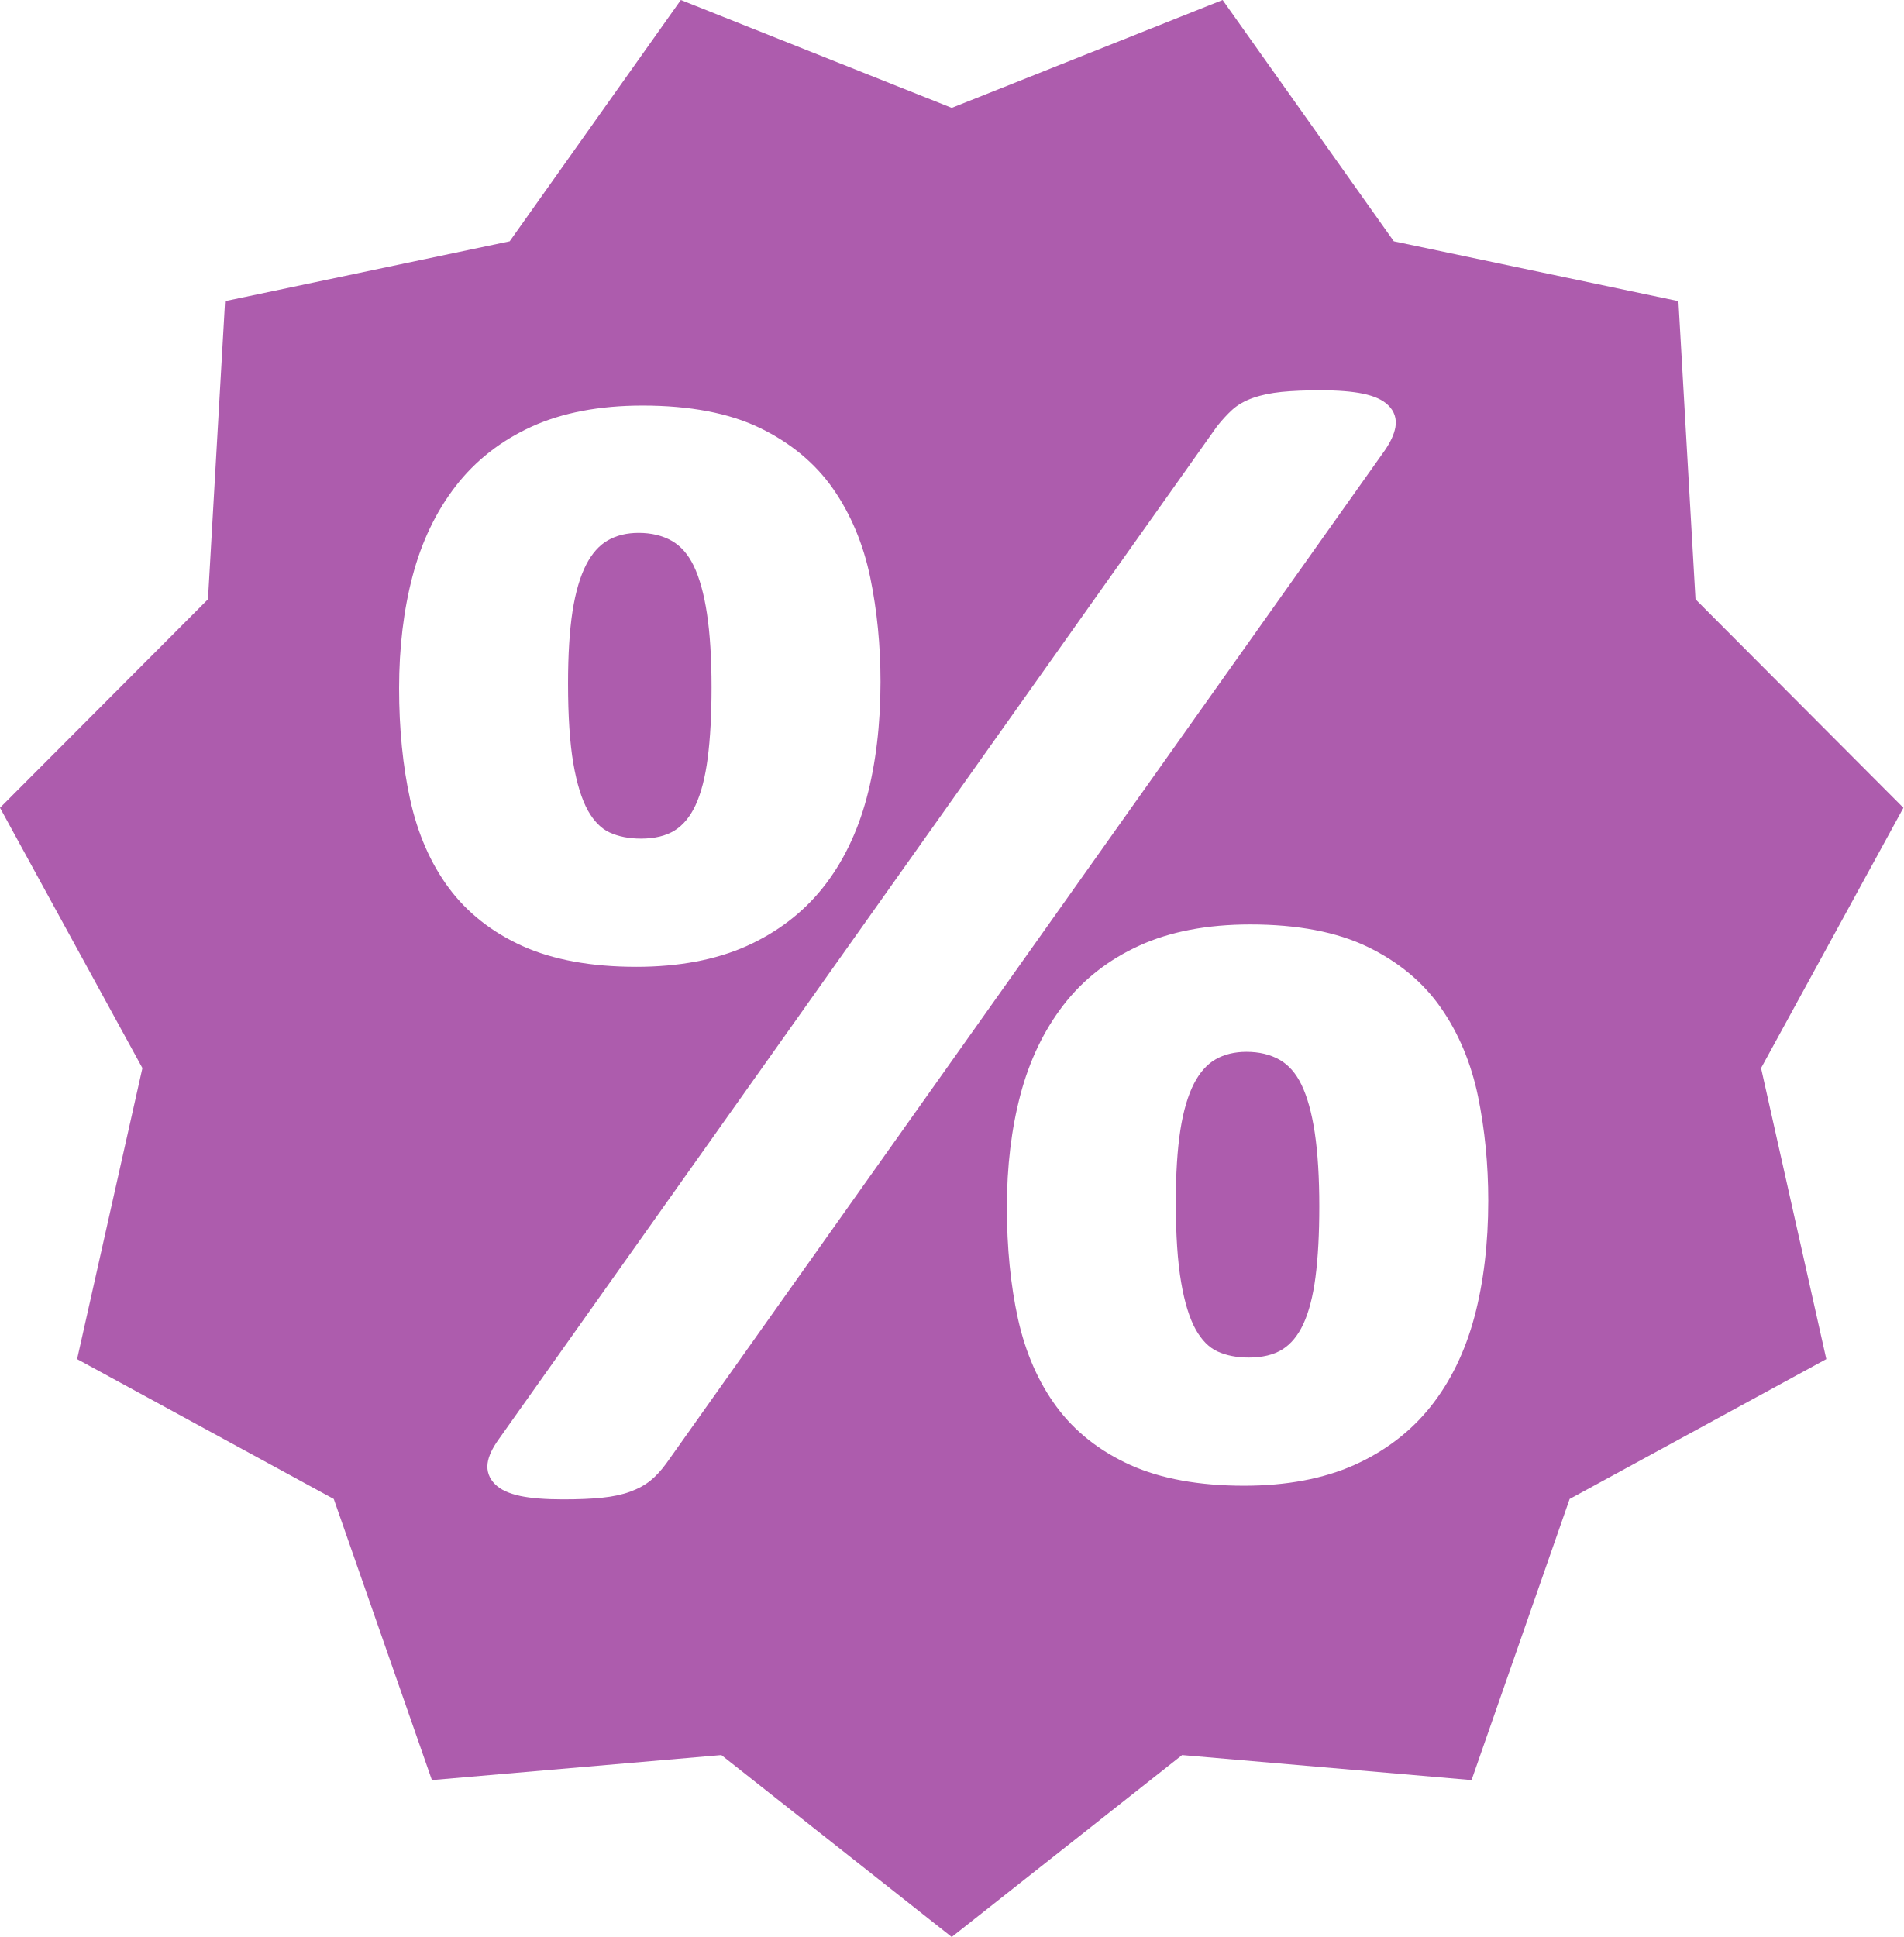
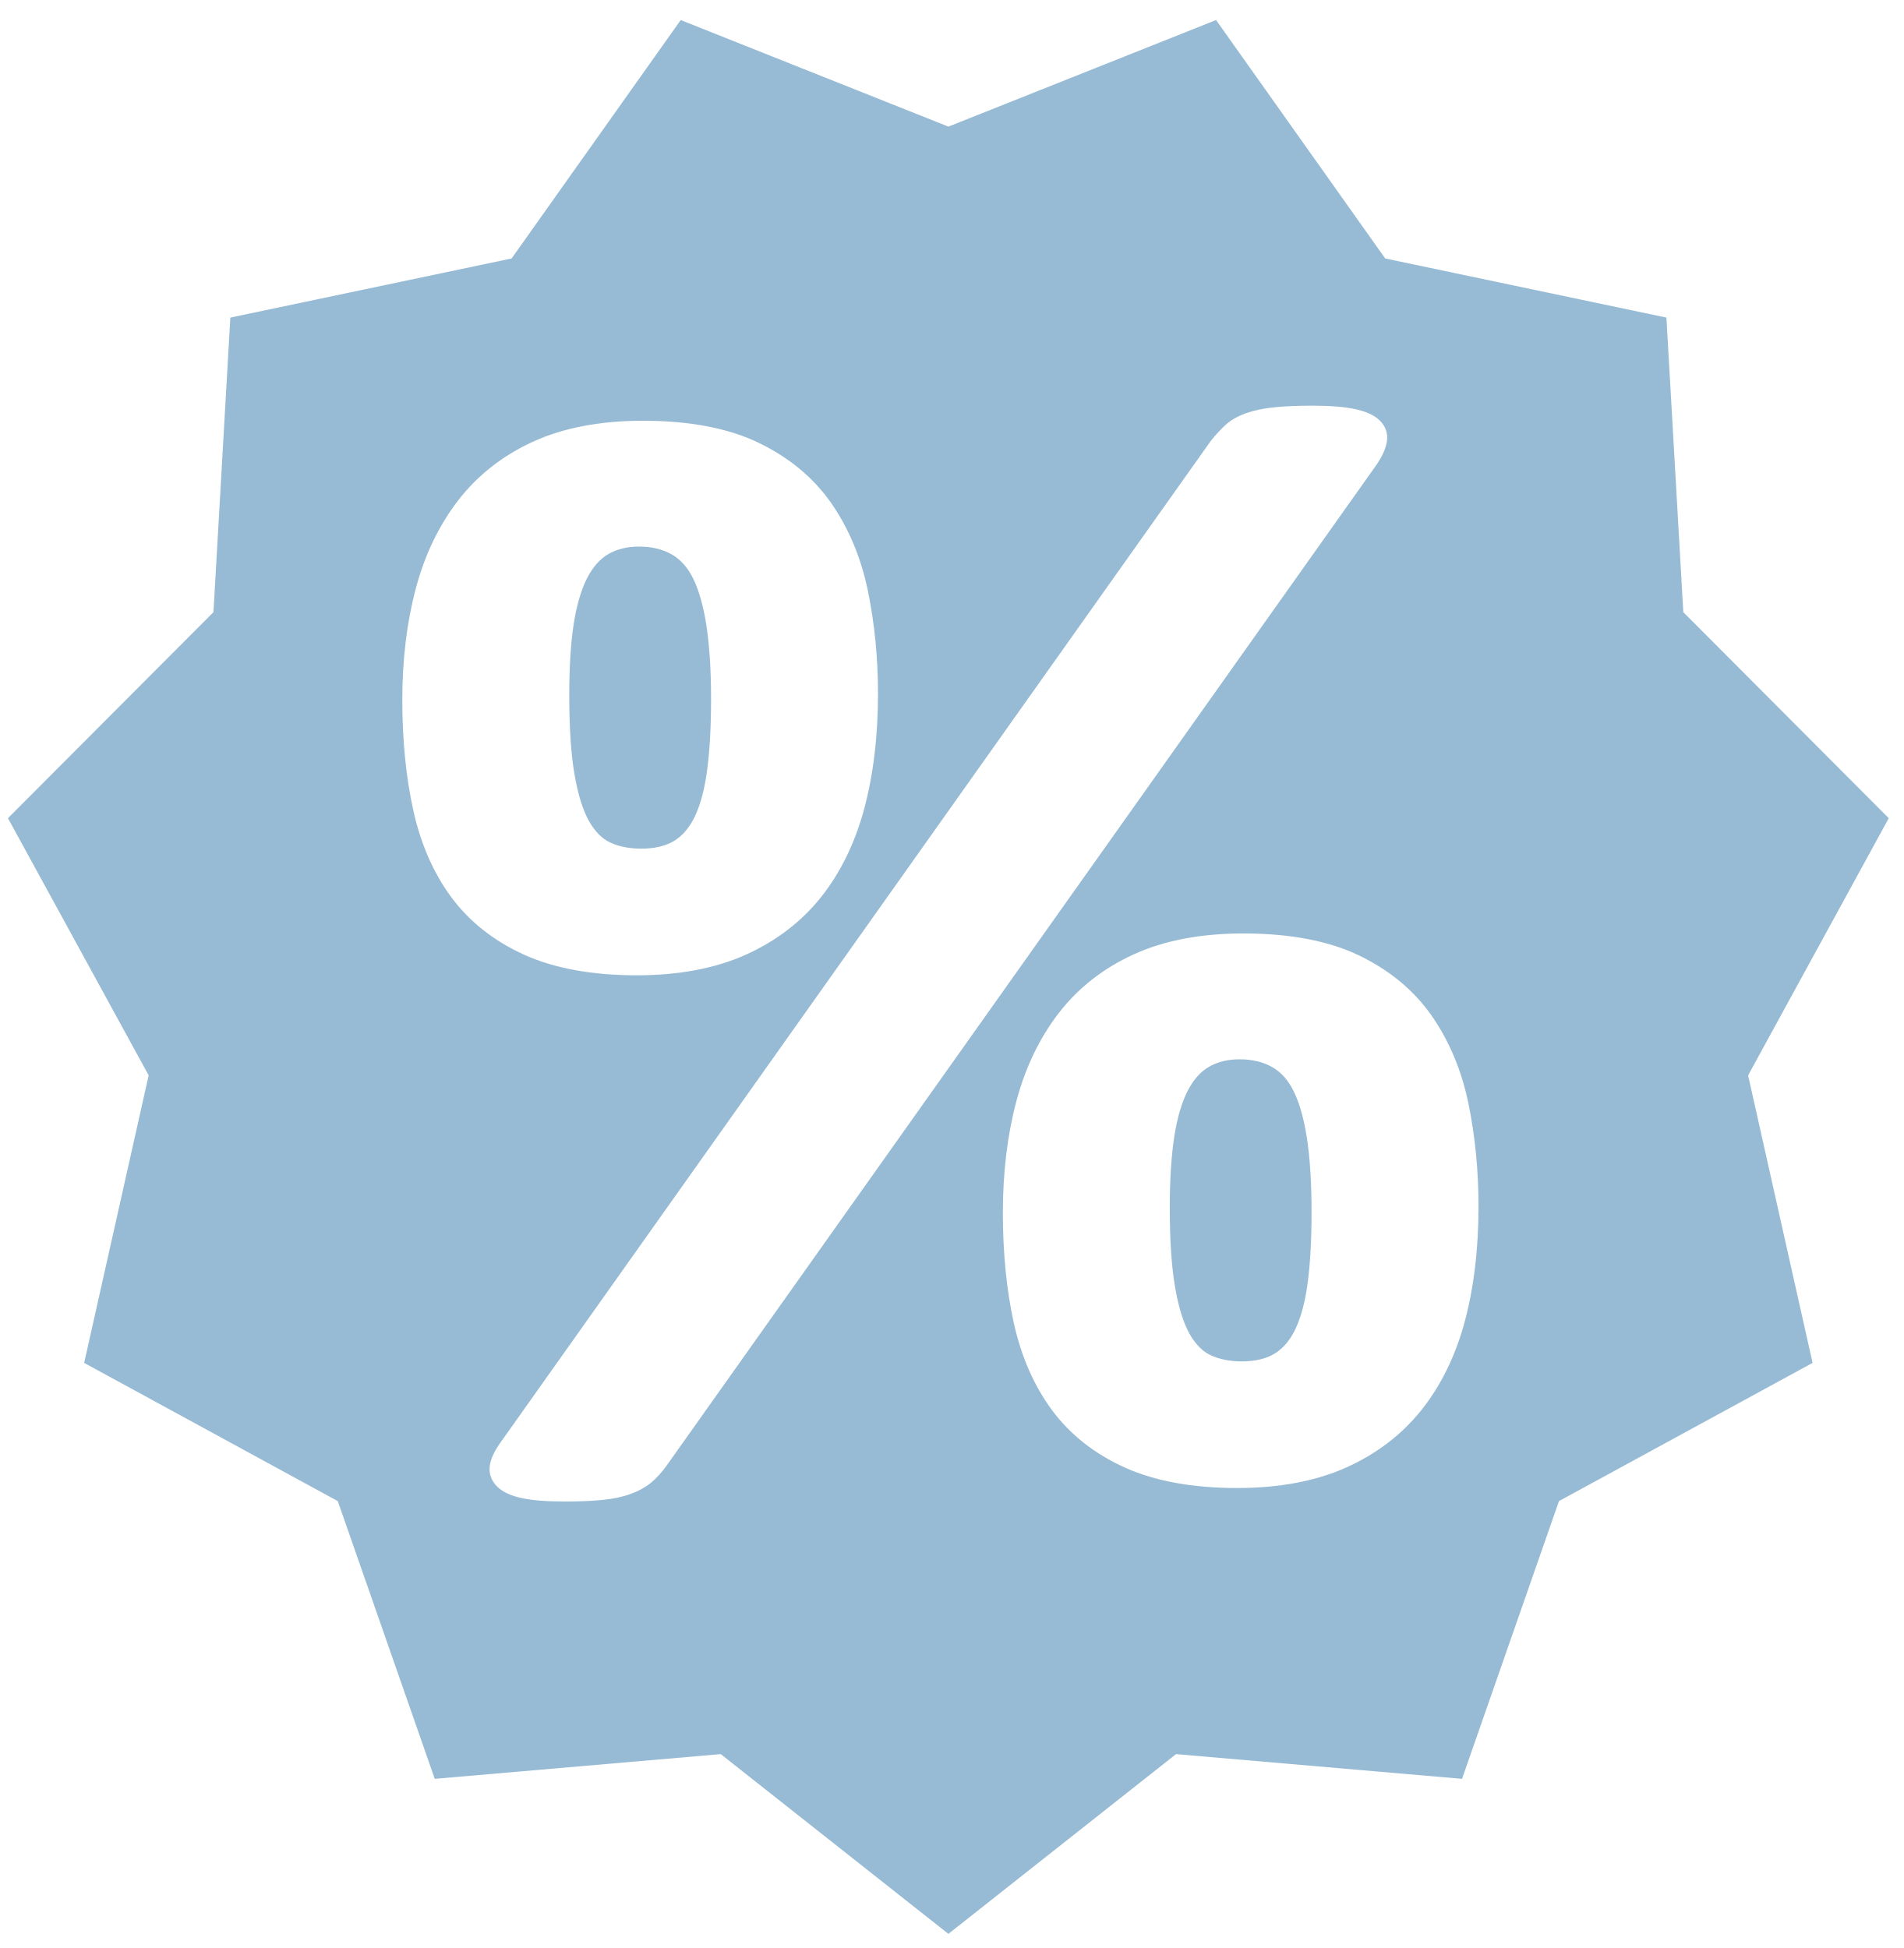
- <svg xmlns="http://www.w3.org/2000/svg" version="1.1" id="Layer_1" x="0px" y="0px" width="83.982px" height="85.476px" viewBox="0 0 83.982 85.476" enable-background="new 0 0 83.982 85.476" xml:space="preserve">
-   <g id="Download_-_Orange">
- </g>
-   <g id="Icon_2_-_Comments1">
- </g>
-   <g id="Comments_-_Grey">
- </g>
-   <g id="Go_to_Web">
- </g>
-   <g id="Notepad">
- </g>
-   <g id="Checklist">
- </g>
-   <g id="Loading_3">
- </g>
-   <g id="Print">
- </g>
-   <g id="Tools">
- </g>
-   <g id="Plus">
-     <path fill="#AD5CAD" d="M57.418,47.859c-0.242-0.502-0.568-0.871-0.967-1.096c-0.408-0.232-0.898-0.348-1.459-0.348   c-0.516,0-0.973,0.11-1.357,0.33c-0.377,0.214-0.697,0.574-0.953,1.066c-0.268,0.521-0.473,1.213-0.604,2.057   c-0.133,0.86-0.201,1.933-0.201,3.186c0,1.441,0.08,2.631,0.236,3.534c0.152,0.892,0.371,1.593,0.646,2.087   c0.264,0.467,0.584,0.79,0.953,0.96c0.393,0.181,0.857,0.271,1.383,0.271c0.6,0,1.1-0.119,1.48-0.357   c0.381-0.236,0.689-0.611,0.926-1.116c0.246-0.53,0.43-1.229,0.539-2.077c0.113-0.865,0.168-1.918,0.168-3.123   c0-1.274-0.068-2.37-0.201-3.259C57.875,49.104,57.678,48.393,57.418,47.859z" />
-     <path fill="#AD5CAD" d="M74.807,26.445l-0.754-13.156l-12.557-2.641L53.943,0L41.992,4.76L30.039,0l-7.551,10.648L9.93,13.289   L9.176,26.445L0,35.646l6.283,11.486L3.402,59.975l11.324,6.172l4.33,12.404l12.771-1.104l10.164,8.028l10.164-8.028l12.771,1.104   l4.328-12.404l11.324-6.172l-2.879-12.842l6.281-11.486L74.807,26.445z M19.805,39.188c-0.803-1.082-1.377-2.395-1.707-3.897   c-0.326-1.479-0.49-3.134-0.49-4.923c0-1.79,0.201-3.457,0.596-4.953c0.398-1.512,1.037-2.844,1.898-3.959   c0.865-1.123,1.994-2.008,3.354-2.629c1.354-0.617,3-0.93,4.893-0.93c2.078,0,3.82,0.33,5.174,0.986   c1.361,0.658,2.451,1.564,3.236,2.69c0.777,1.117,1.33,2.433,1.637,3.911c0.301,1.46,0.453,3.006,0.453,4.601   c0,1.886-0.207,3.612-0.613,5.132c-0.412,1.535-1.063,2.869-1.936,3.963c-0.877,1.099-2.012,1.963-3.369,2.572   c-1.354,0.605-2.99,0.912-4.857,0.912c-1.982,0-3.67-0.309-5.012-0.913C21.709,41.14,20.615,40.278,19.805,39.188z M29.398,64.577   c-0.225,0.31-0.459,0.563-0.695,0.755c-0.244,0.198-0.547,0.365-0.9,0.494c-0.344,0.127-0.764,0.217-1.244,0.266   c-0.469,0.049-1.047,0.072-1.717,0.072c-0.773,0-1.404-0.049-1.871-0.146c-0.512-0.109-0.877-0.275-1.117-0.51   c-0.271-0.262-0.389-0.588-0.34-0.943c0.043-0.309,0.203-0.652,0.49-1.053l31.693-44.701c0.234-0.293,0.449-0.525,0.666-0.725   c0.238-0.217,0.547-0.395,0.92-0.527c0.354-0.125,0.777-0.214,1.258-0.264c0.469-0.047,1.045-0.072,1.717-0.072   c0.773,0,1.402,0.051,1.869,0.148c0.512,0.107,0.879,0.273,1.119,0.509c0.277,0.266,0.385,0.604,0.32,0.974   c-0.057,0.311-0.209,0.645-0.467,1.02L29.398,64.577z M65.051,58.116c-0.412,1.536-1.064,2.87-1.936,3.962   c-0.879,1.1-2.012,1.965-3.369,2.572c-1.355,0.605-2.99,0.912-4.857,0.912c-1.982,0-3.67-0.307-5.012-0.912   c-1.354-0.61-2.449-1.473-3.256-2.563c-0.803-1.084-1.377-2.395-1.709-3.898c-0.324-1.478-0.488-3.134-0.488-4.922   c0-1.791,0.201-3.457,0.596-4.953c0.398-1.512,1.037-2.844,1.898-3.961c0.865-1.123,1.994-2.008,3.354-2.627   c1.352-0.618,2.998-0.932,4.893-0.932c2.078,0,3.818,0.332,5.174,0.988c1.361,0.658,2.451,1.564,3.234,2.69   c0.779,1.116,1.332,2.433,1.639,3.911c0.299,1.459,0.451,3.006,0.451,4.6C65.662,54.87,65.457,56.597,65.051,58.116z" />
-     <path fill="#AD5CAD" d="M25.943,35.775c0.266,0.468,0.584,0.791,0.953,0.96c0.393,0.181,0.857,0.272,1.383,0.272   c0.6,0,1.102-0.121,1.484-0.358c0.379-0.237,0.688-0.611,0.924-1.116c0.246-0.531,0.428-1.23,0.537-2.077   c0.113-0.866,0.17-1.917,0.17-3.123c0-1.274-0.068-2.371-0.203-3.259c-0.131-0.87-0.33-1.582-0.588-2.114   c-0.244-0.502-0.57-0.871-0.969-1.097c-0.408-0.23-0.898-0.348-1.459-0.348c-0.516,0-0.973,0.11-1.357,0.33   c-0.377,0.215-0.697,0.574-0.953,1.068c-0.268,0.52-0.471,1.211-0.604,2.055c-0.133,0.861-0.199,1.934-0.199,3.188   c0,1.439,0.078,2.629,0.234,3.533C25.449,34.58,25.668,35.281,25.943,35.775z" />
-     <rect id="_x3C_Slice_x3E__32_" fill="none" width="83.982" height="85.476" />
-   </g>
-   <g id="Credit_Card">
- </g>
+ <svg xmlns="http://www.w3.org/2000/svg" version="1.1" id="Layer_1" x="0px" y="0px" width="85px" height="87px" viewBox="0 0 85 87" enable-background="new 0 0 85 87" xml:space="preserve">
+   <path fill="#97BBD5" d="M57.773,48.754c-0.242-0.502-0.568-0.871-0.967-1.096c-0.408-0.232-0.898-0.348-1.459-0.348  c-0.516,0-0.973,0.11-1.357,0.33c-0.377,0.214-0.697,0.574-0.953,1.066c-0.268,0.521-0.473,1.213-0.604,2.057  c-0.133,0.86-0.201,1.933-0.201,3.186c0,1.441,0.08,2.631,0.236,3.534c0.152,0.892,0.371,1.593,0.646,2.087  c0.264,0.467,0.584,0.79,0.953,0.96c0.393,0.181,0.857,0.271,1.383,0.271c0.6,0,1.1-0.119,1.48-0.357  c0.381-0.236,0.689-0.611,0.926-1.116c0.246-0.53,0.43-1.229,0.539-2.077c0.113-0.865,0.168-1.918,0.168-3.123  c0-1.274-0.068-2.37-0.201-3.259C58.23,49.998,58.033,49.287,57.773,48.754z" />
+   <path fill="#97BBD5" d="M75.162,27.34l-0.754-13.156l-12.557-2.641L54.299,0.895l-11.951,4.76l-11.953-4.76l-7.551,10.648  l-12.559,2.641L9.531,27.34l-9.176,9.201l6.283,11.486L3.758,60.869l11.324,6.172l4.33,12.404l12.771-1.104l10.164,8.028  l10.164-8.028l12.771,1.104l4.328-12.404l11.324-6.172l-2.879-12.842l6.281-11.486L75.162,27.34z M20.16,40.082  c-0.803-1.082-1.377-2.395-1.707-3.897c-0.326-1.479-0.49-3.134-0.49-4.923c0-1.79,0.201-3.457,0.596-4.953  c0.398-1.512,1.037-2.844,1.898-3.959c0.865-1.123,1.994-2.008,3.354-2.629c1.354-0.617,3-0.93,4.893-0.93  c2.078,0,3.82,0.33,5.174,0.986c1.361,0.658,2.451,1.564,3.236,2.69c0.777,1.117,1.33,2.433,1.637,3.911  c0.301,1.46,0.453,3.006,0.453,4.601c0,1.886-0.207,3.612-0.613,5.132c-0.412,1.535-1.063,2.869-1.936,3.963  c-0.877,1.099-2.012,1.963-3.369,2.572c-1.354,0.605-2.99,0.912-4.857,0.912c-1.982,0-3.67-0.309-5.012-0.913  C22.064,42.034,20.971,41.173,20.16,40.082z M29.754,65.472c-0.225,0.31-0.459,0.563-0.695,0.755  c-0.244,0.198-0.547,0.365-0.9,0.494c-0.344,0.127-0.764,0.217-1.244,0.266c-0.469,0.049-1.047,0.072-1.717,0.072  c-0.773,0-1.404-0.049-1.871-0.146c-0.512-0.109-0.877-0.275-1.117-0.51c-0.271-0.262-0.389-0.588-0.34-0.943  c0.043-0.309,0.203-0.652,0.49-1.053l31.693-44.701c0.234-0.293,0.449-0.525,0.666-0.725c0.238-0.217,0.547-0.395,0.92-0.527  c0.354-0.125,0.777-0.214,1.258-0.264c0.469-0.047,1.045-0.072,1.717-0.072c0.773,0,1.402,0.051,1.869,0.148  c0.512,0.107,0.879,0.273,1.119,0.509c0.277,0.266,0.385,0.604,0.32,0.974c-0.057,0.311-0.209,0.645-0.467,1.02L29.754,65.472z   M65.406,59.011c-0.412,1.536-1.064,2.87-1.936,3.962c-0.879,1.1-2.012,1.965-3.369,2.572c-1.355,0.605-2.99,0.912-4.857,0.912  c-1.982,0-3.67-0.307-5.012-0.912c-1.354-0.61-2.449-1.473-3.256-2.563c-0.803-1.084-1.377-2.395-1.709-3.898  c-0.324-1.478-0.488-3.134-0.488-4.922c0-1.791,0.201-3.457,0.596-4.953c0.398-1.512,1.037-2.844,1.898-3.961  c0.865-1.123,1.994-2.008,3.354-2.627c1.352-0.618,2.998-0.932,4.893-0.932c2.078,0,3.818,0.332,5.174,0.988  c1.361,0.658,2.451,1.564,3.234,2.69c0.779,1.116,1.332,2.433,1.639,3.911c0.299,1.459,0.451,3.006,0.451,4.6  C66.018,55.765,65.813,57.491,65.406,59.011z" />
+   <path fill="#97BBD5" d="M26.299,36.67c0.266,0.468,0.584,0.791,0.953,0.96c0.393,0.181,0.857,0.272,1.383,0.272  c0.6,0,1.102-0.121,1.484-0.358c0.379-0.237,0.688-0.611,0.924-1.116c0.246-0.531,0.428-1.23,0.537-2.077  c0.113-0.866,0.17-1.917,0.17-3.123c0-1.274-0.068-2.371-0.203-3.259c-0.131-0.87-0.33-1.582-0.588-2.114  c-0.244-0.502-0.57-0.871-0.969-1.097c-0.408-0.23-0.898-0.348-1.459-0.348c-0.516,0-0.973,0.11-1.357,0.33  c-0.377,0.215-0.697,0.574-0.953,1.068c-0.268,0.52-0.471,1.211-0.604,2.055c-0.133,0.861-0.199,1.934-0.199,3.188  c0,1.439,0.078,2.629,0.234,3.533C25.805,35.475,26.023,36.176,26.299,36.67z" />
+   <rect id="_x3C_Slice_x3E__142_" x="0.355" y="0.895" fill="none" width="83.982" height="85.476" />
+   <rect id="_x3C_Slice_x3E__81_" fill="none" width="85" height="87" />
</svg>
